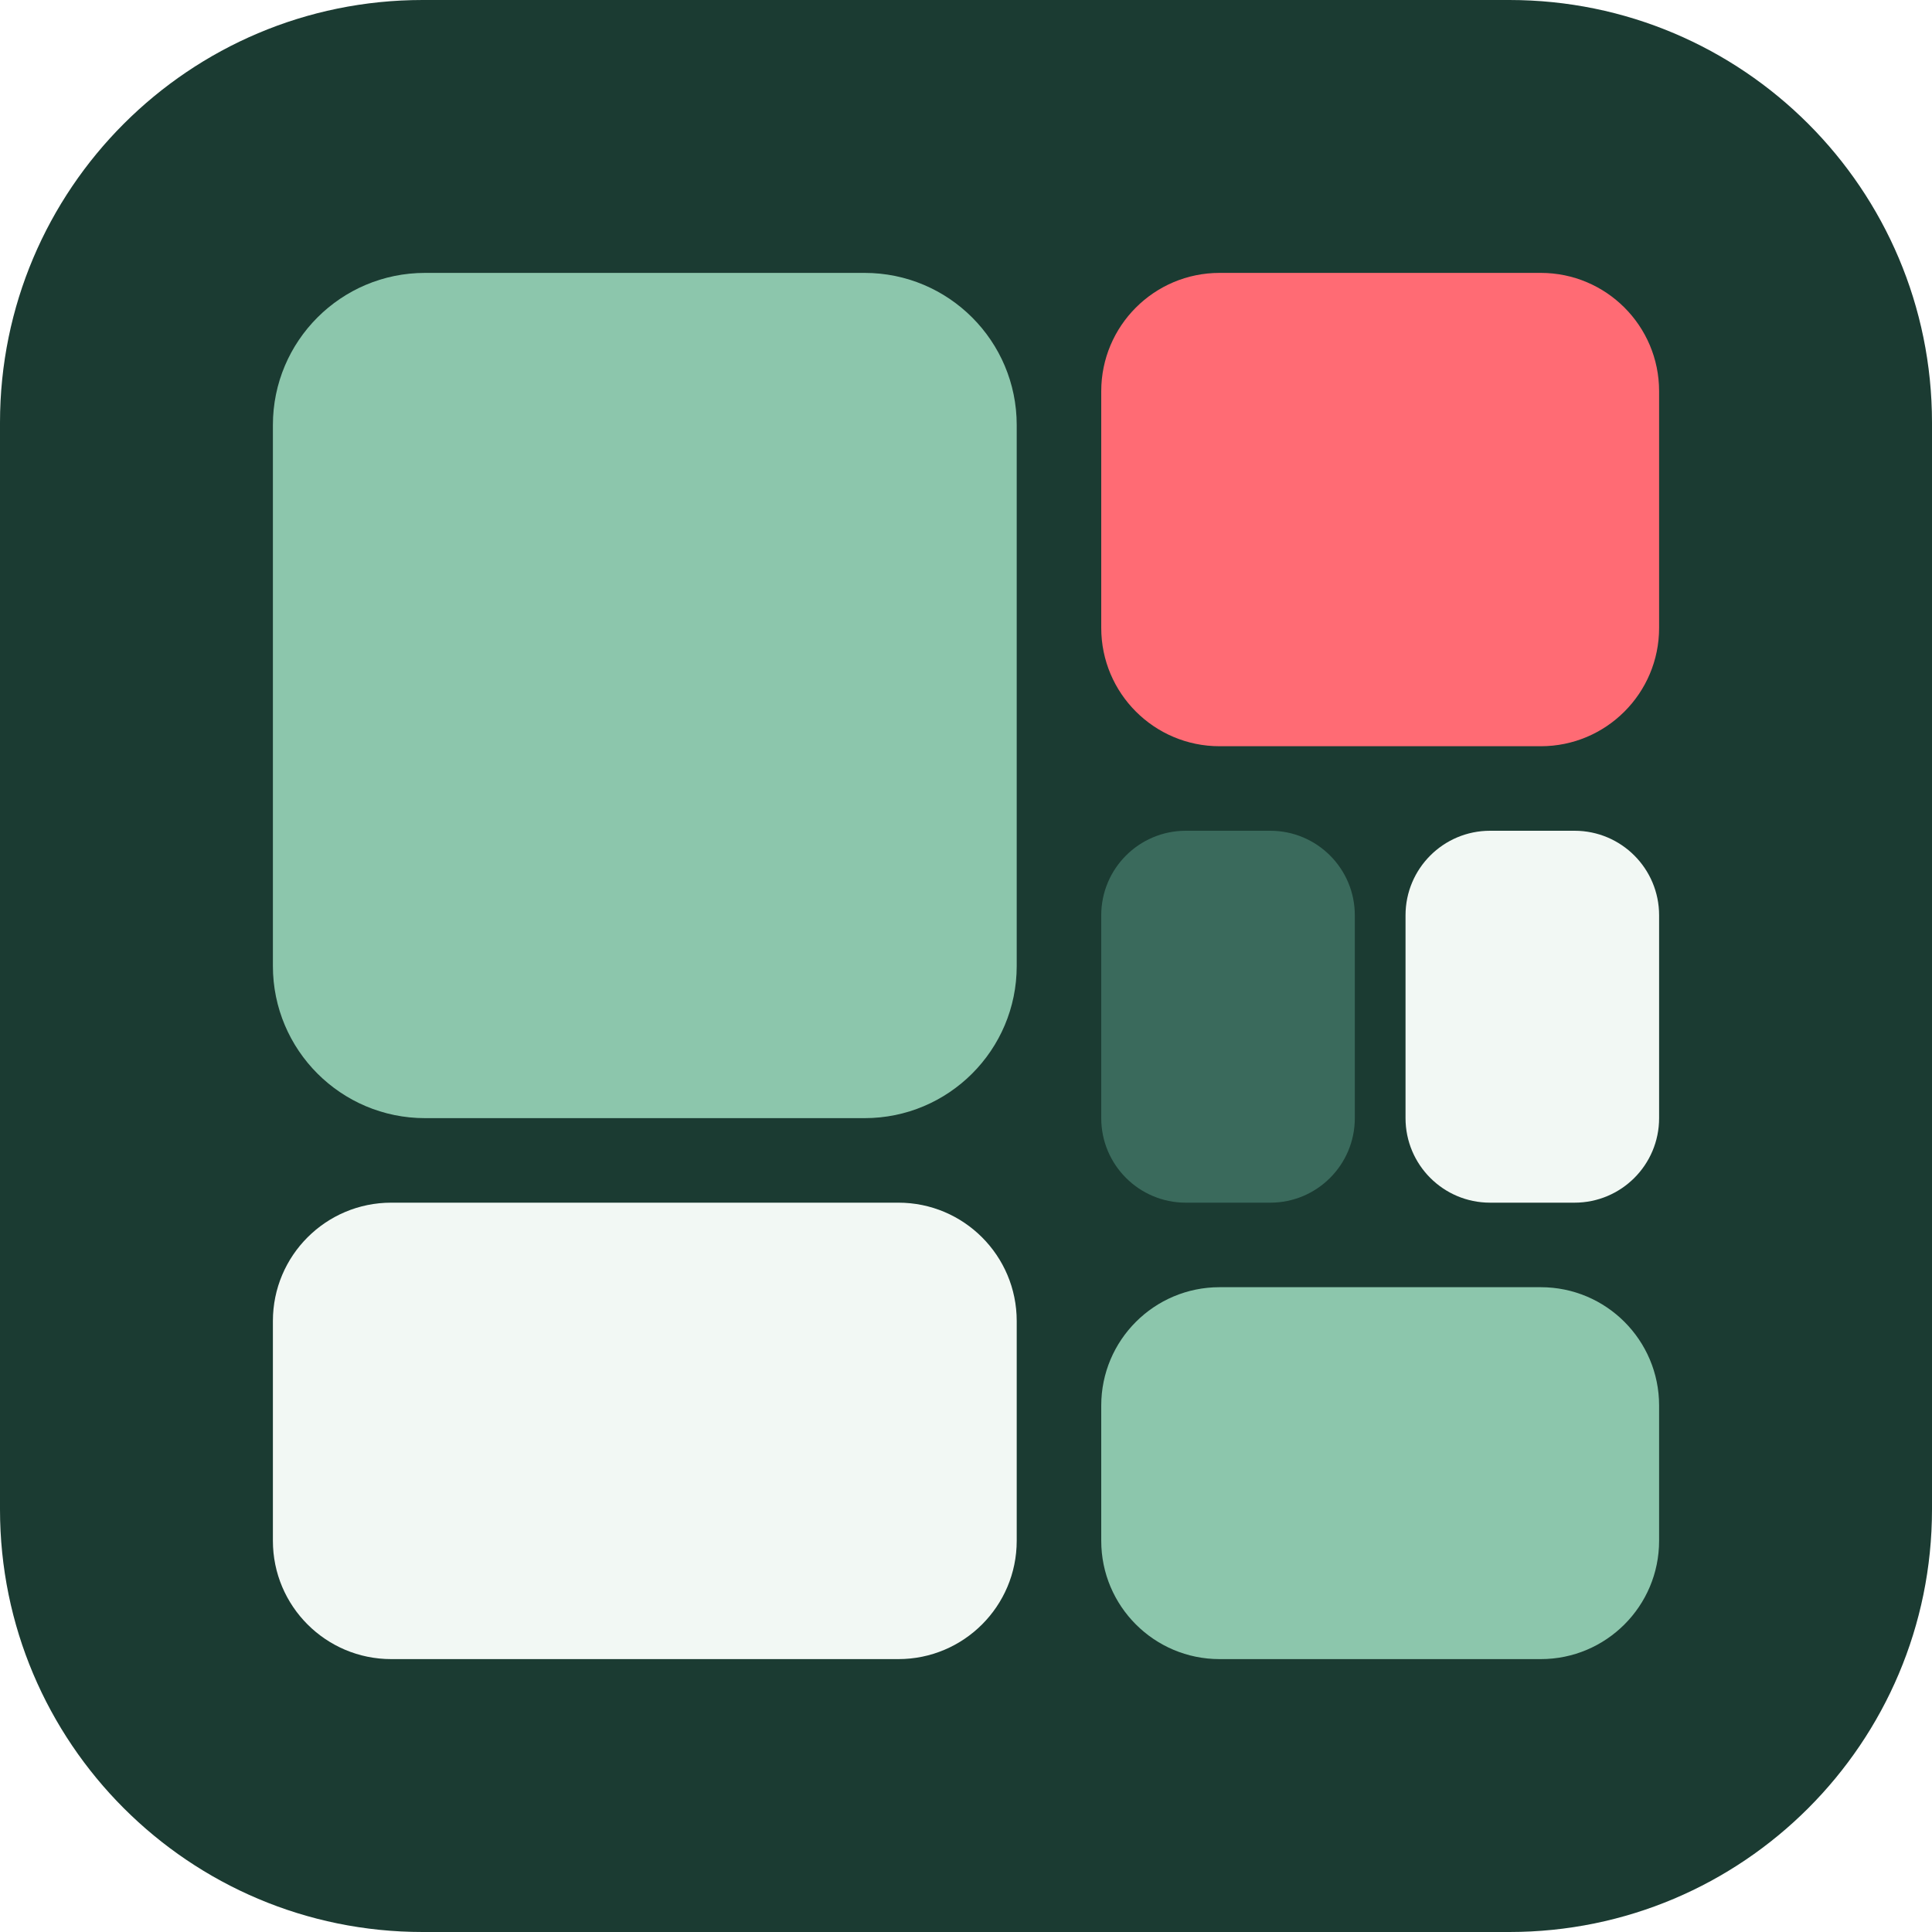
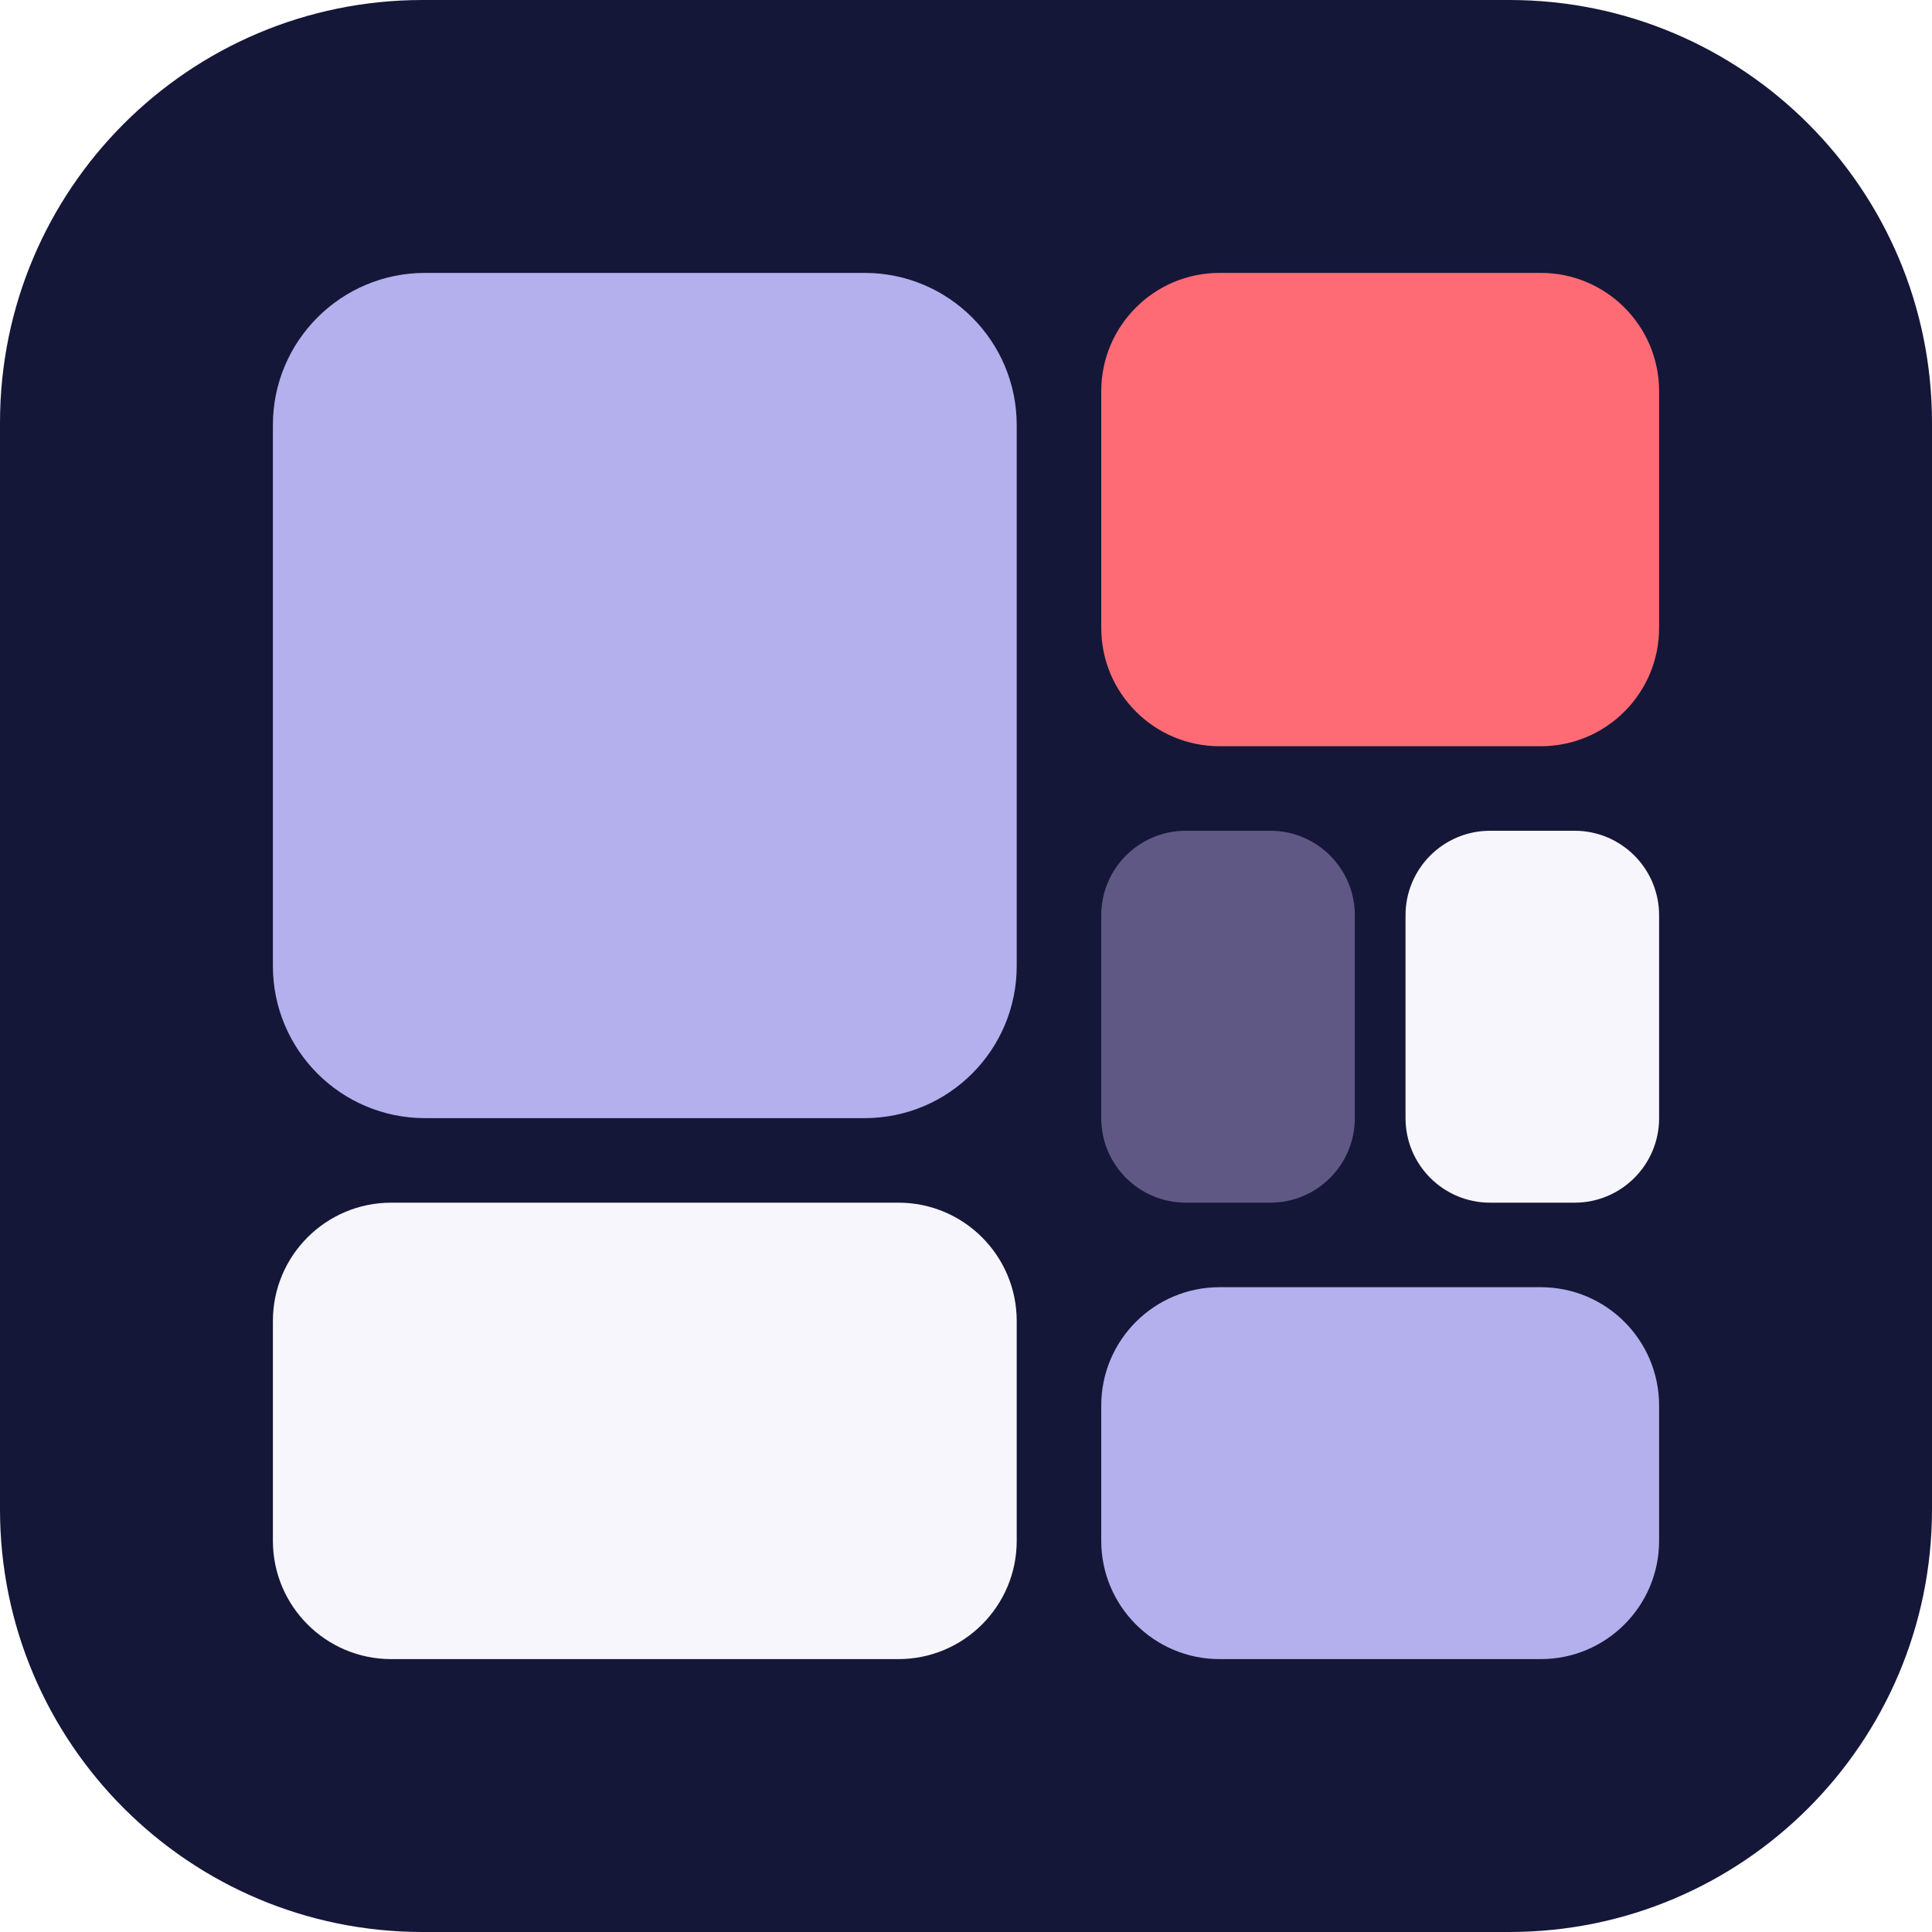
<svg xmlns="http://www.w3.org/2000/svg" viewBox="0 0 64 64">
-   <rect width="64" height="64" rx="14" fill="#1B3B32" />
+   <rect width="64" height="64" rx="14" fill="#141738" />
  <g transform="translate(4 4) scale(.56)">
-     <rect x="9" y="9" width="44" height="50" rx="9" fill="#8CC6AC" />
-     <rect x="9" y="64" width="44" height="27" rx="7" fill="#F2F8F4" />
+     <rect x="9" y="9" width="44" height="50" rx="9" fill="#B4AFED" />
+     <rect x="9" y="64" width="44" height="27" rx="7" fill="#F7F6FD" />
    <rect x="58" y="9" width="33" height="28" rx="7" fill="#FF6B74" />
-     <rect x="58" y="42" width="15" height="22" rx="5" fill="#3A6A5C" />
-     <rect x="76" y="42" width="15" height="22" rx="5" fill="#F2F8F4" />
-     <rect x="58" y="69" width="33" height="22" rx="7" fill="#8CC6AC" />
+     <rect x="58" y="42" width="15" height="22" rx="5" fill="#5F5885" />
+     <rect x="76" y="42" width="15" height="22" rx="5" fill="#F7F6FD" />
+     <rect x="58" y="69" width="33" height="22" rx="7" fill="#B4AFED" />
  </g>
</svg>
